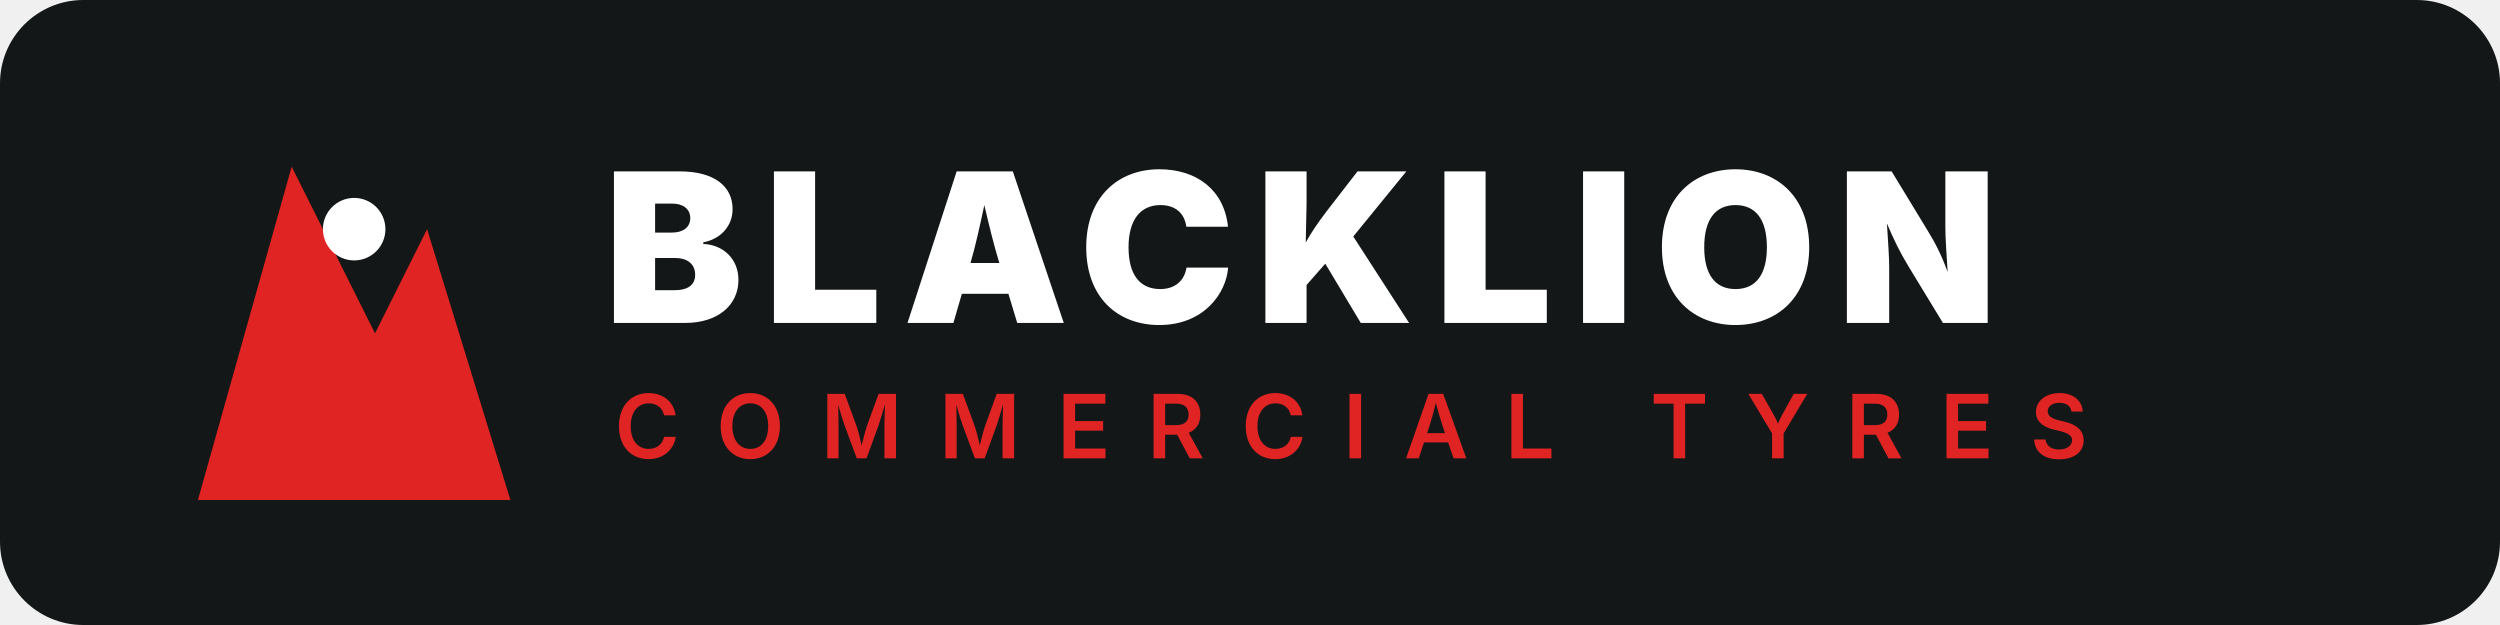
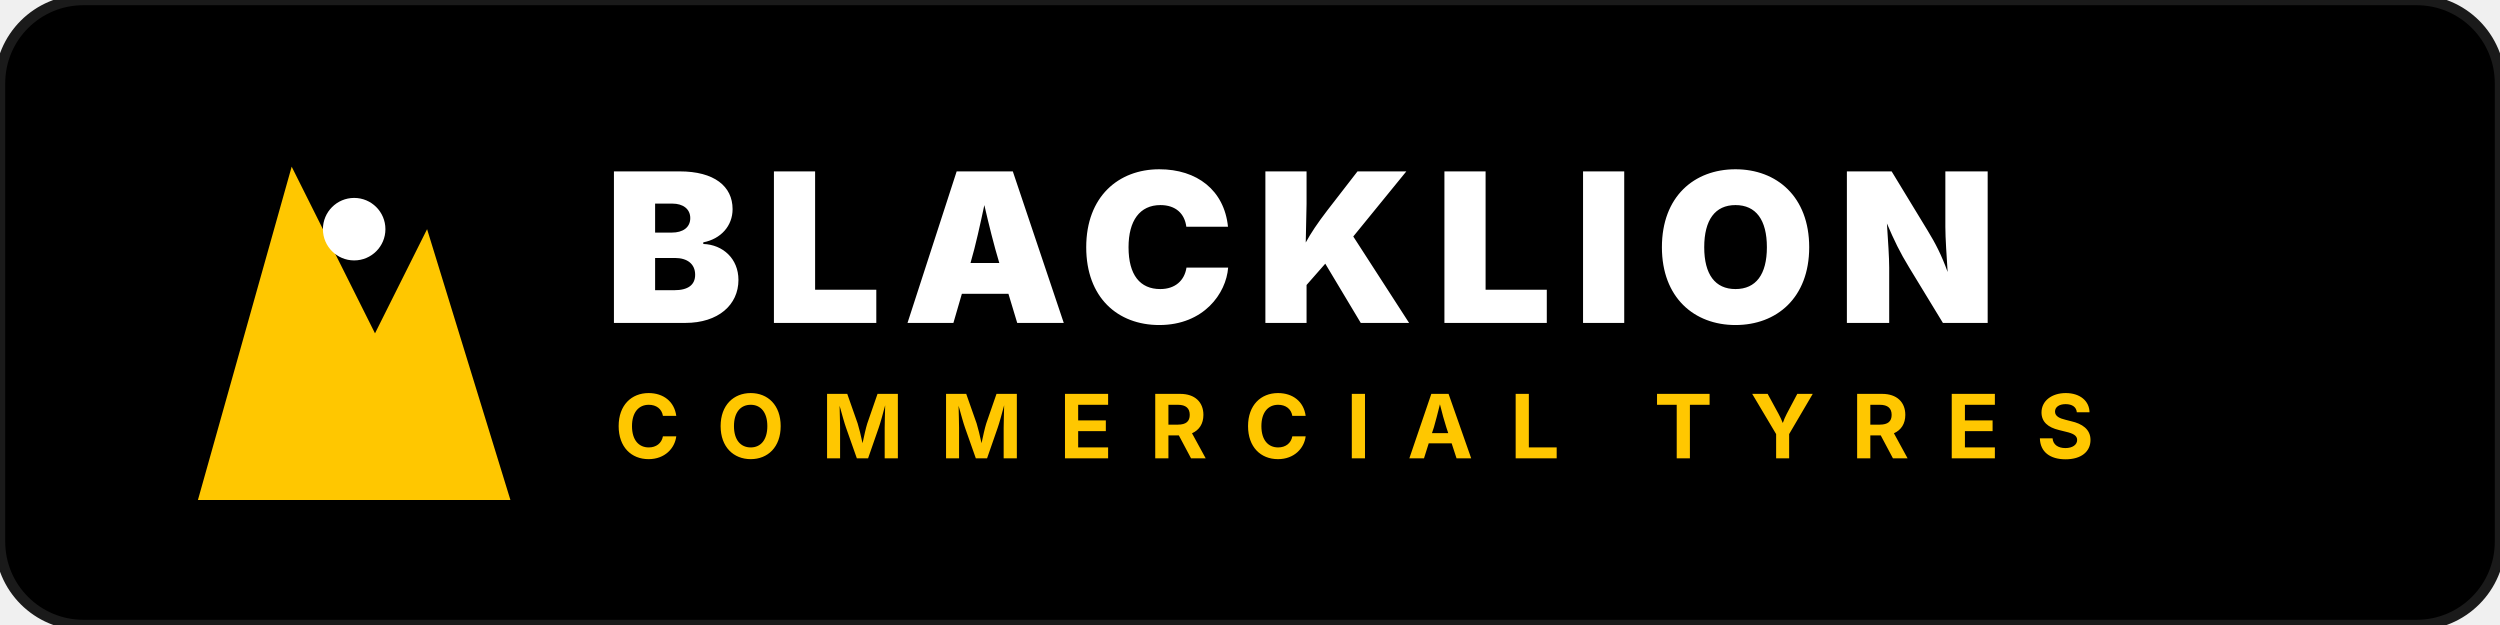
<svg xmlns="http://www.w3.org/2000/svg" viewBox="0 0 240 60" width="240" height="60">
-   <rect width="240" height="60" rx="8" fill="#141717" />
+   <rect width="240" height="60" rx="8" fill="#000000" stroke="#1a1a1a" stroke-width="1" />
  <g transform="translate(14, 10)">
-     <path d="M5 38 L14 6 L22 22 L27 12 L35 38 Z" fill="#e02424" />
+     <path d="M5 38 L14 6 L22 22 L27 12 L35 38 Z" fill="#ffc700" />
    <circle cx="20" cy="12" r="3" fill="#ffffff" />
  </g>
  <text x="58" y="31" font-family="'Inter', -apple-system, sans-serif" font-weight="900" font-size="20" fill="#ffffff" letter-spacing="2">BLACKLION</text>
-   <text x="59" y="44" font-family="'Inter', -apple-system, sans-serif" font-weight="600" font-size="8.5" fill="#e02424" letter-spacing="3.5">COMMERCIAL TYRES</text>
+   <text x="59" y="44" font-family="'Inter', -apple-system, sans-serif" font-weight="700" font-size="8.5" fill="#ffc700" letter-spacing="3.5">COMMERCIAL TYRES</text>
</svg>
